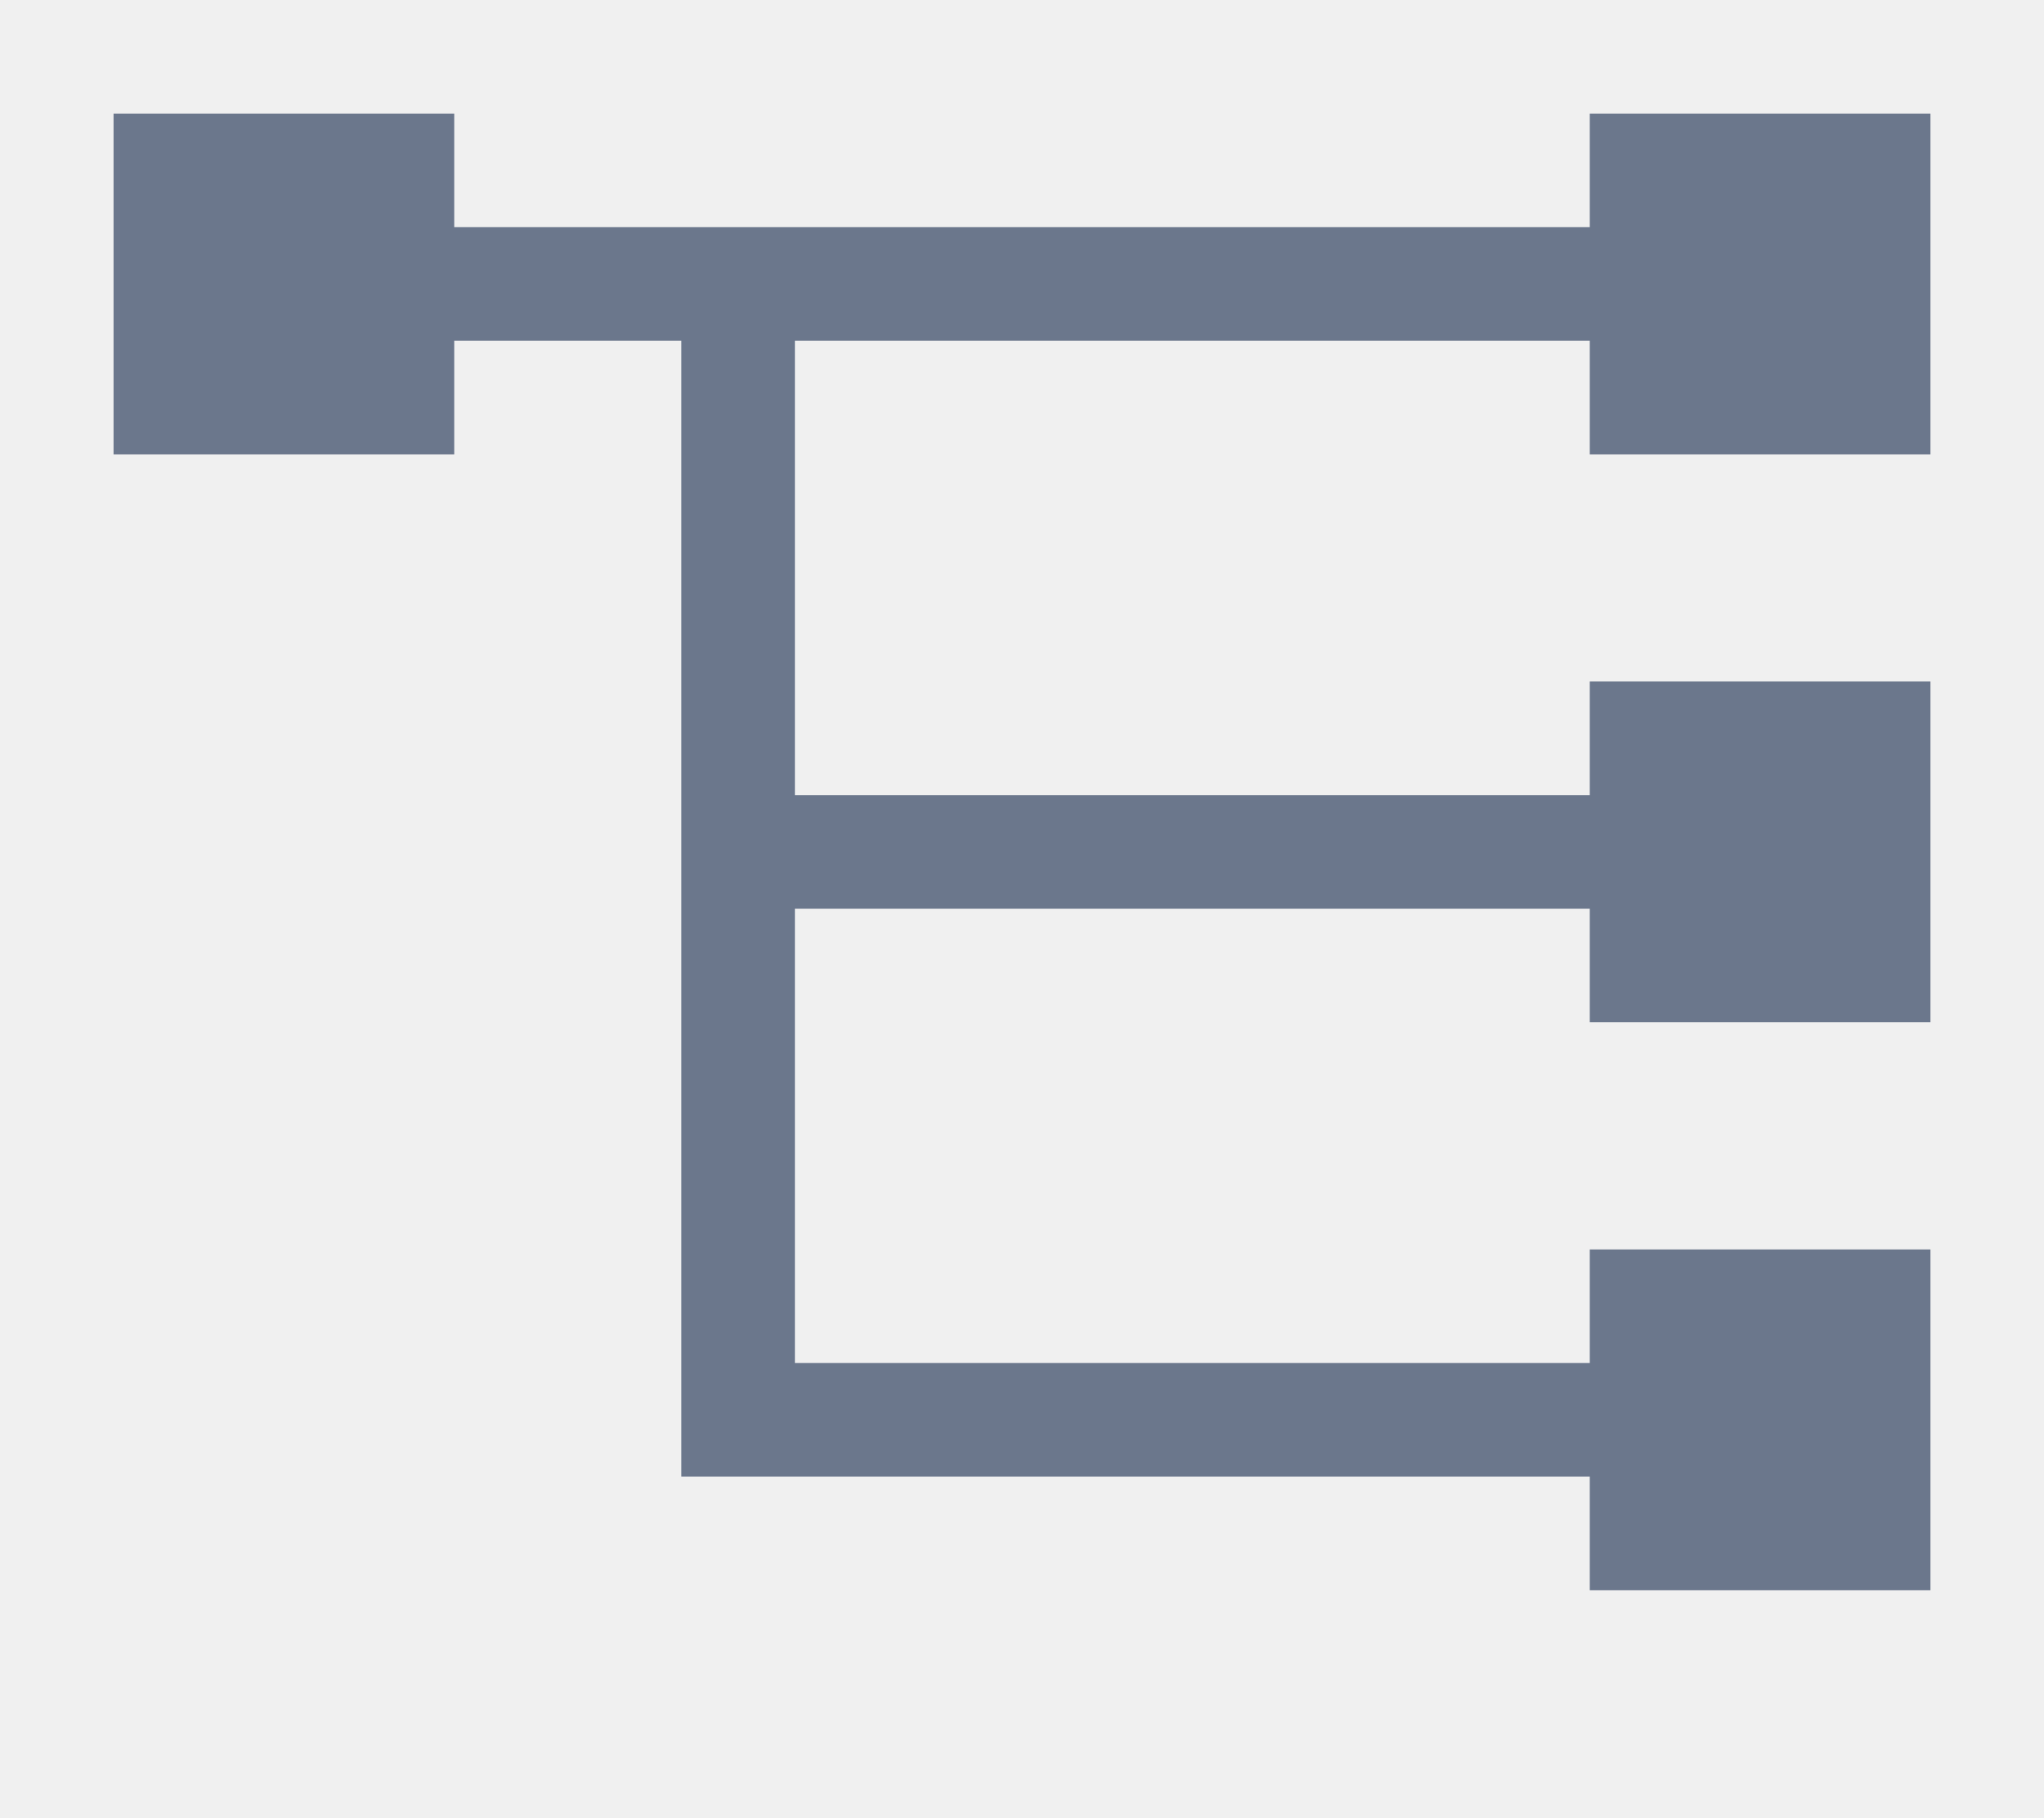
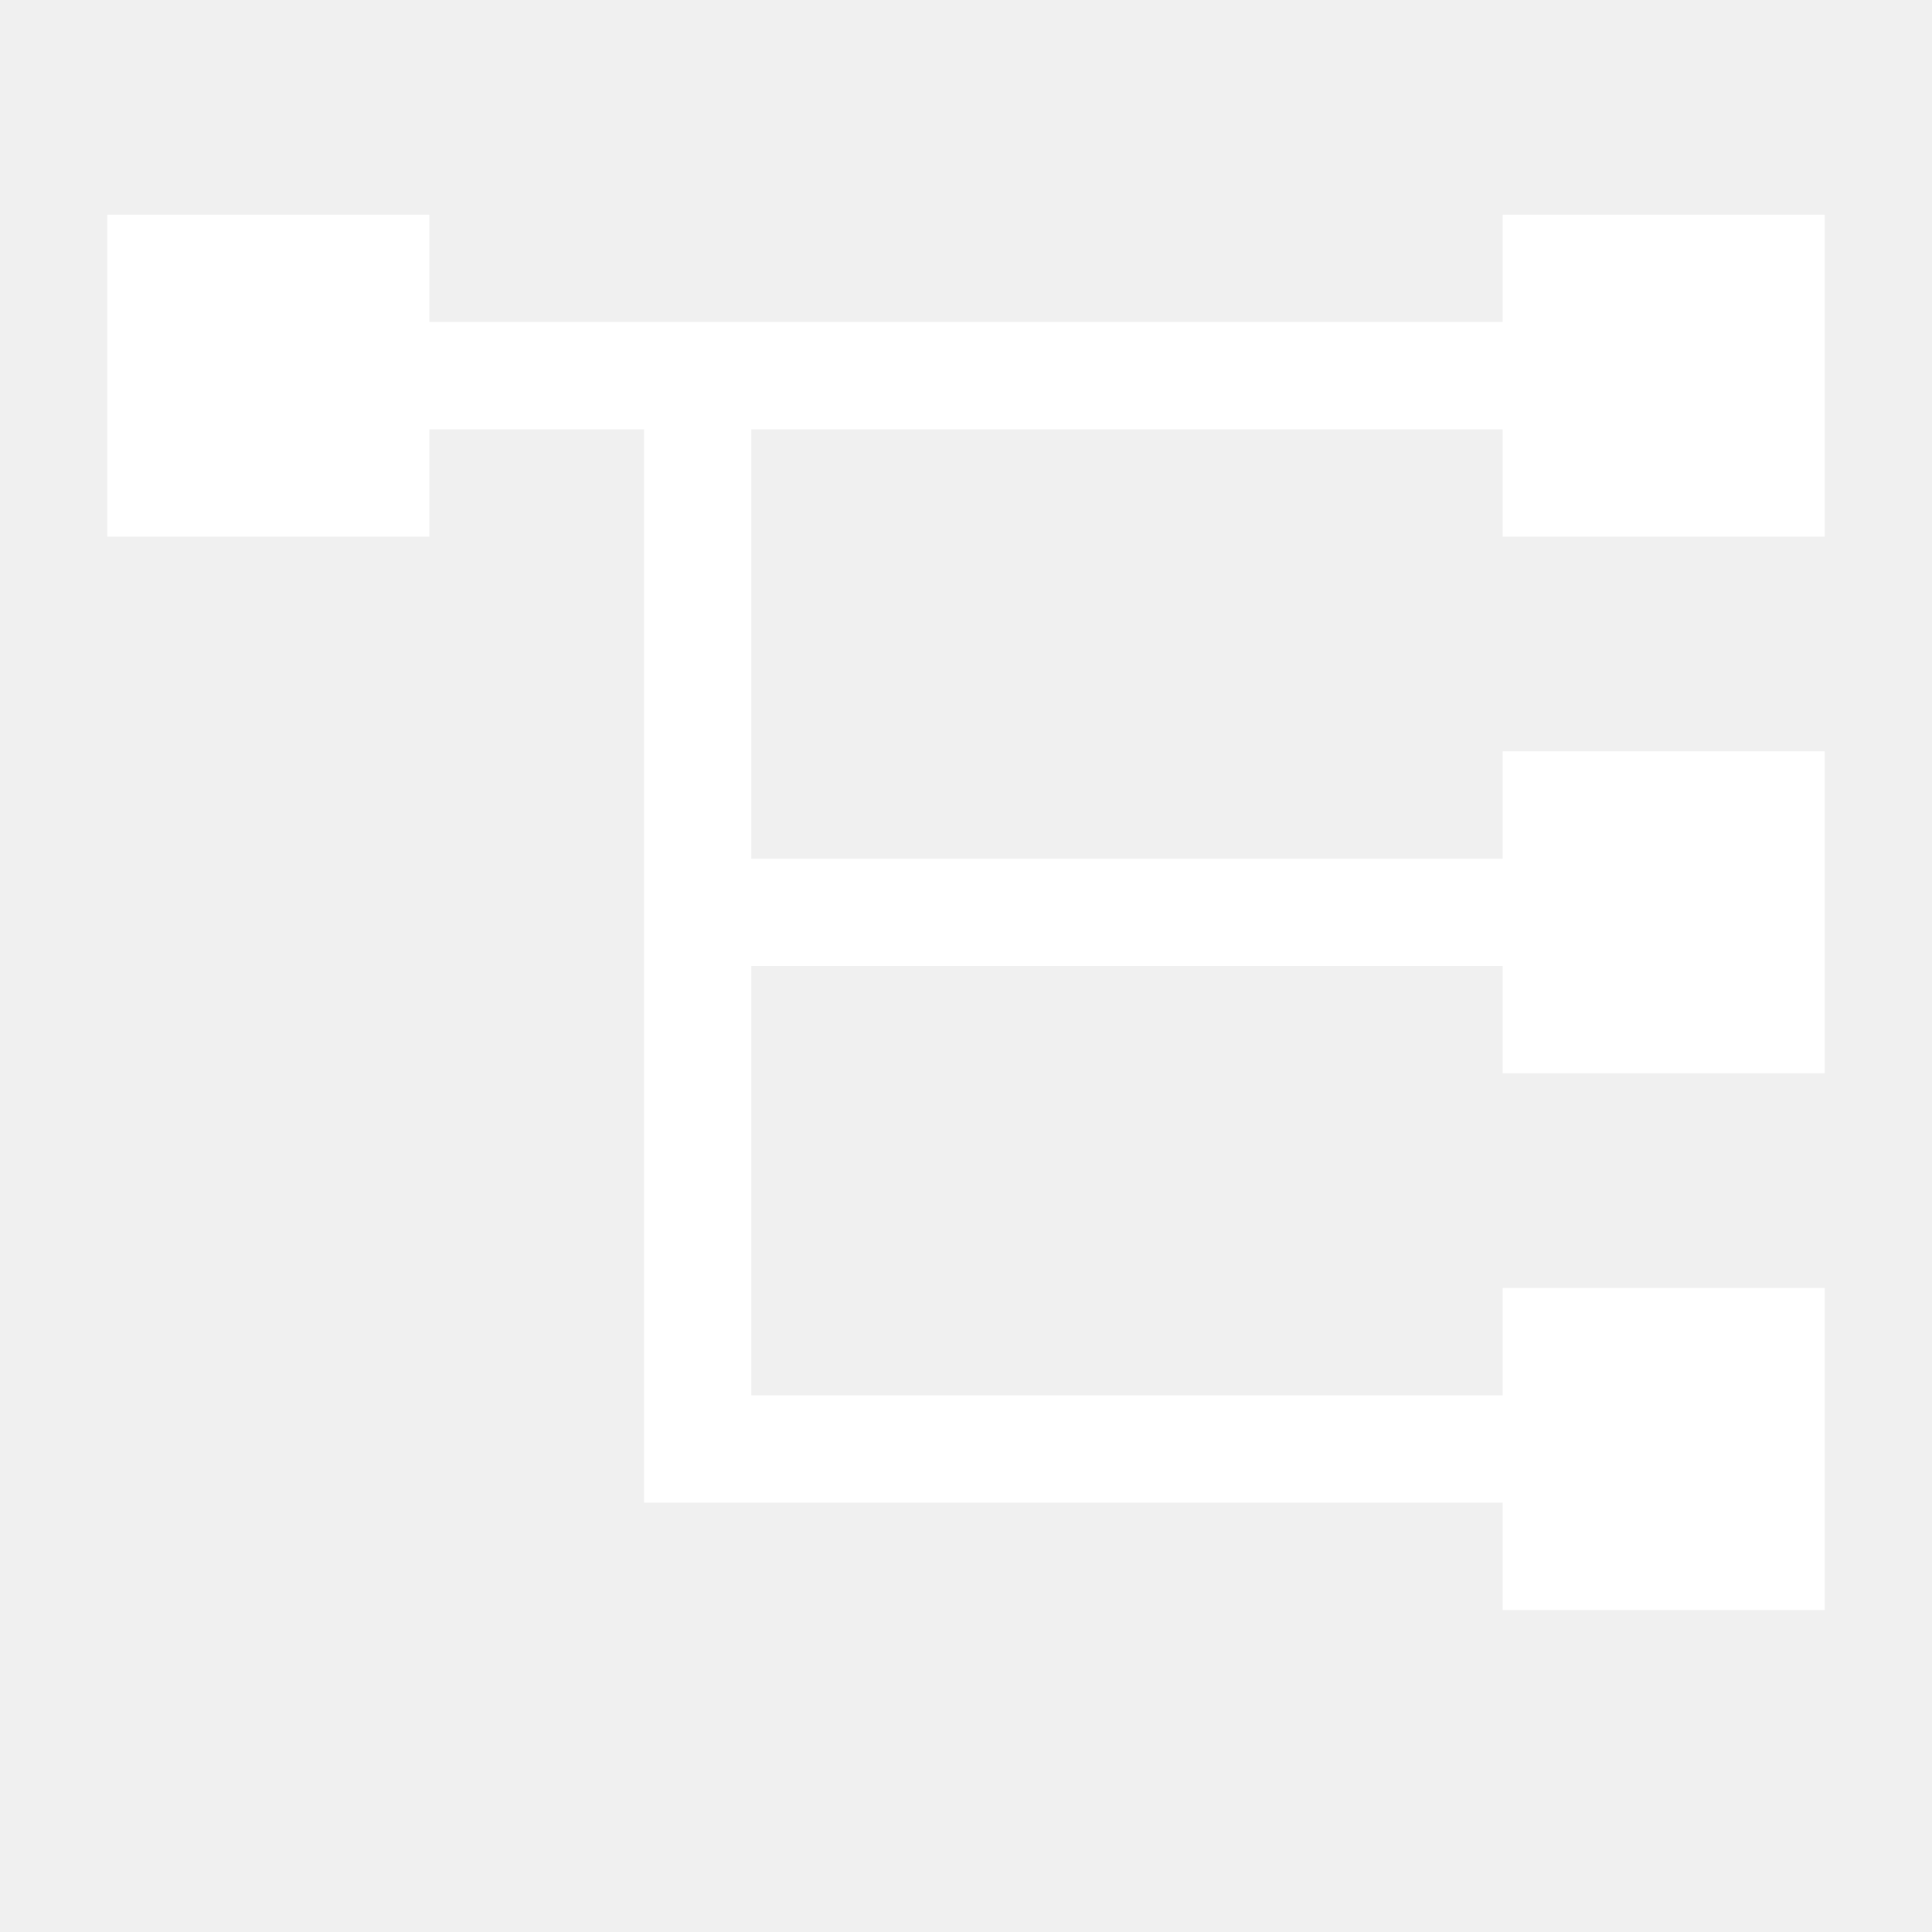
- <svg xmlns="http://www.w3.org/2000/svg" version="1.1" id="Calque_1" x="0px" y="0px" viewBox="0 0 18 16" style="enable-background:new 0 0 18 16;" xml:space="preserve">
+ <svg xmlns="http://www.w3.org/2000/svg" version="1.1" width="30" height="30" viewBox="0 0 18 16" style="enable-background:new 0 0 18 16;" xml:space="preserve">
  <style type="text/css">
- 	.st0{fill:#6B778C;}
+ 	.st0{fill:#fff;}
</style>
  <polygon class="st0" points="14,2 4,2 4,1 1,1 1,4 4,4 4,3 6,3 6,13 14,13 14,14 17,14 17,11 14,11 14,12 7,12 7,8 14,8 14,9 17,9   17,6 14,6 14,7 7,7 7,3 14,3 14,4 17,4 17,1 14,1 " />
</svg>
